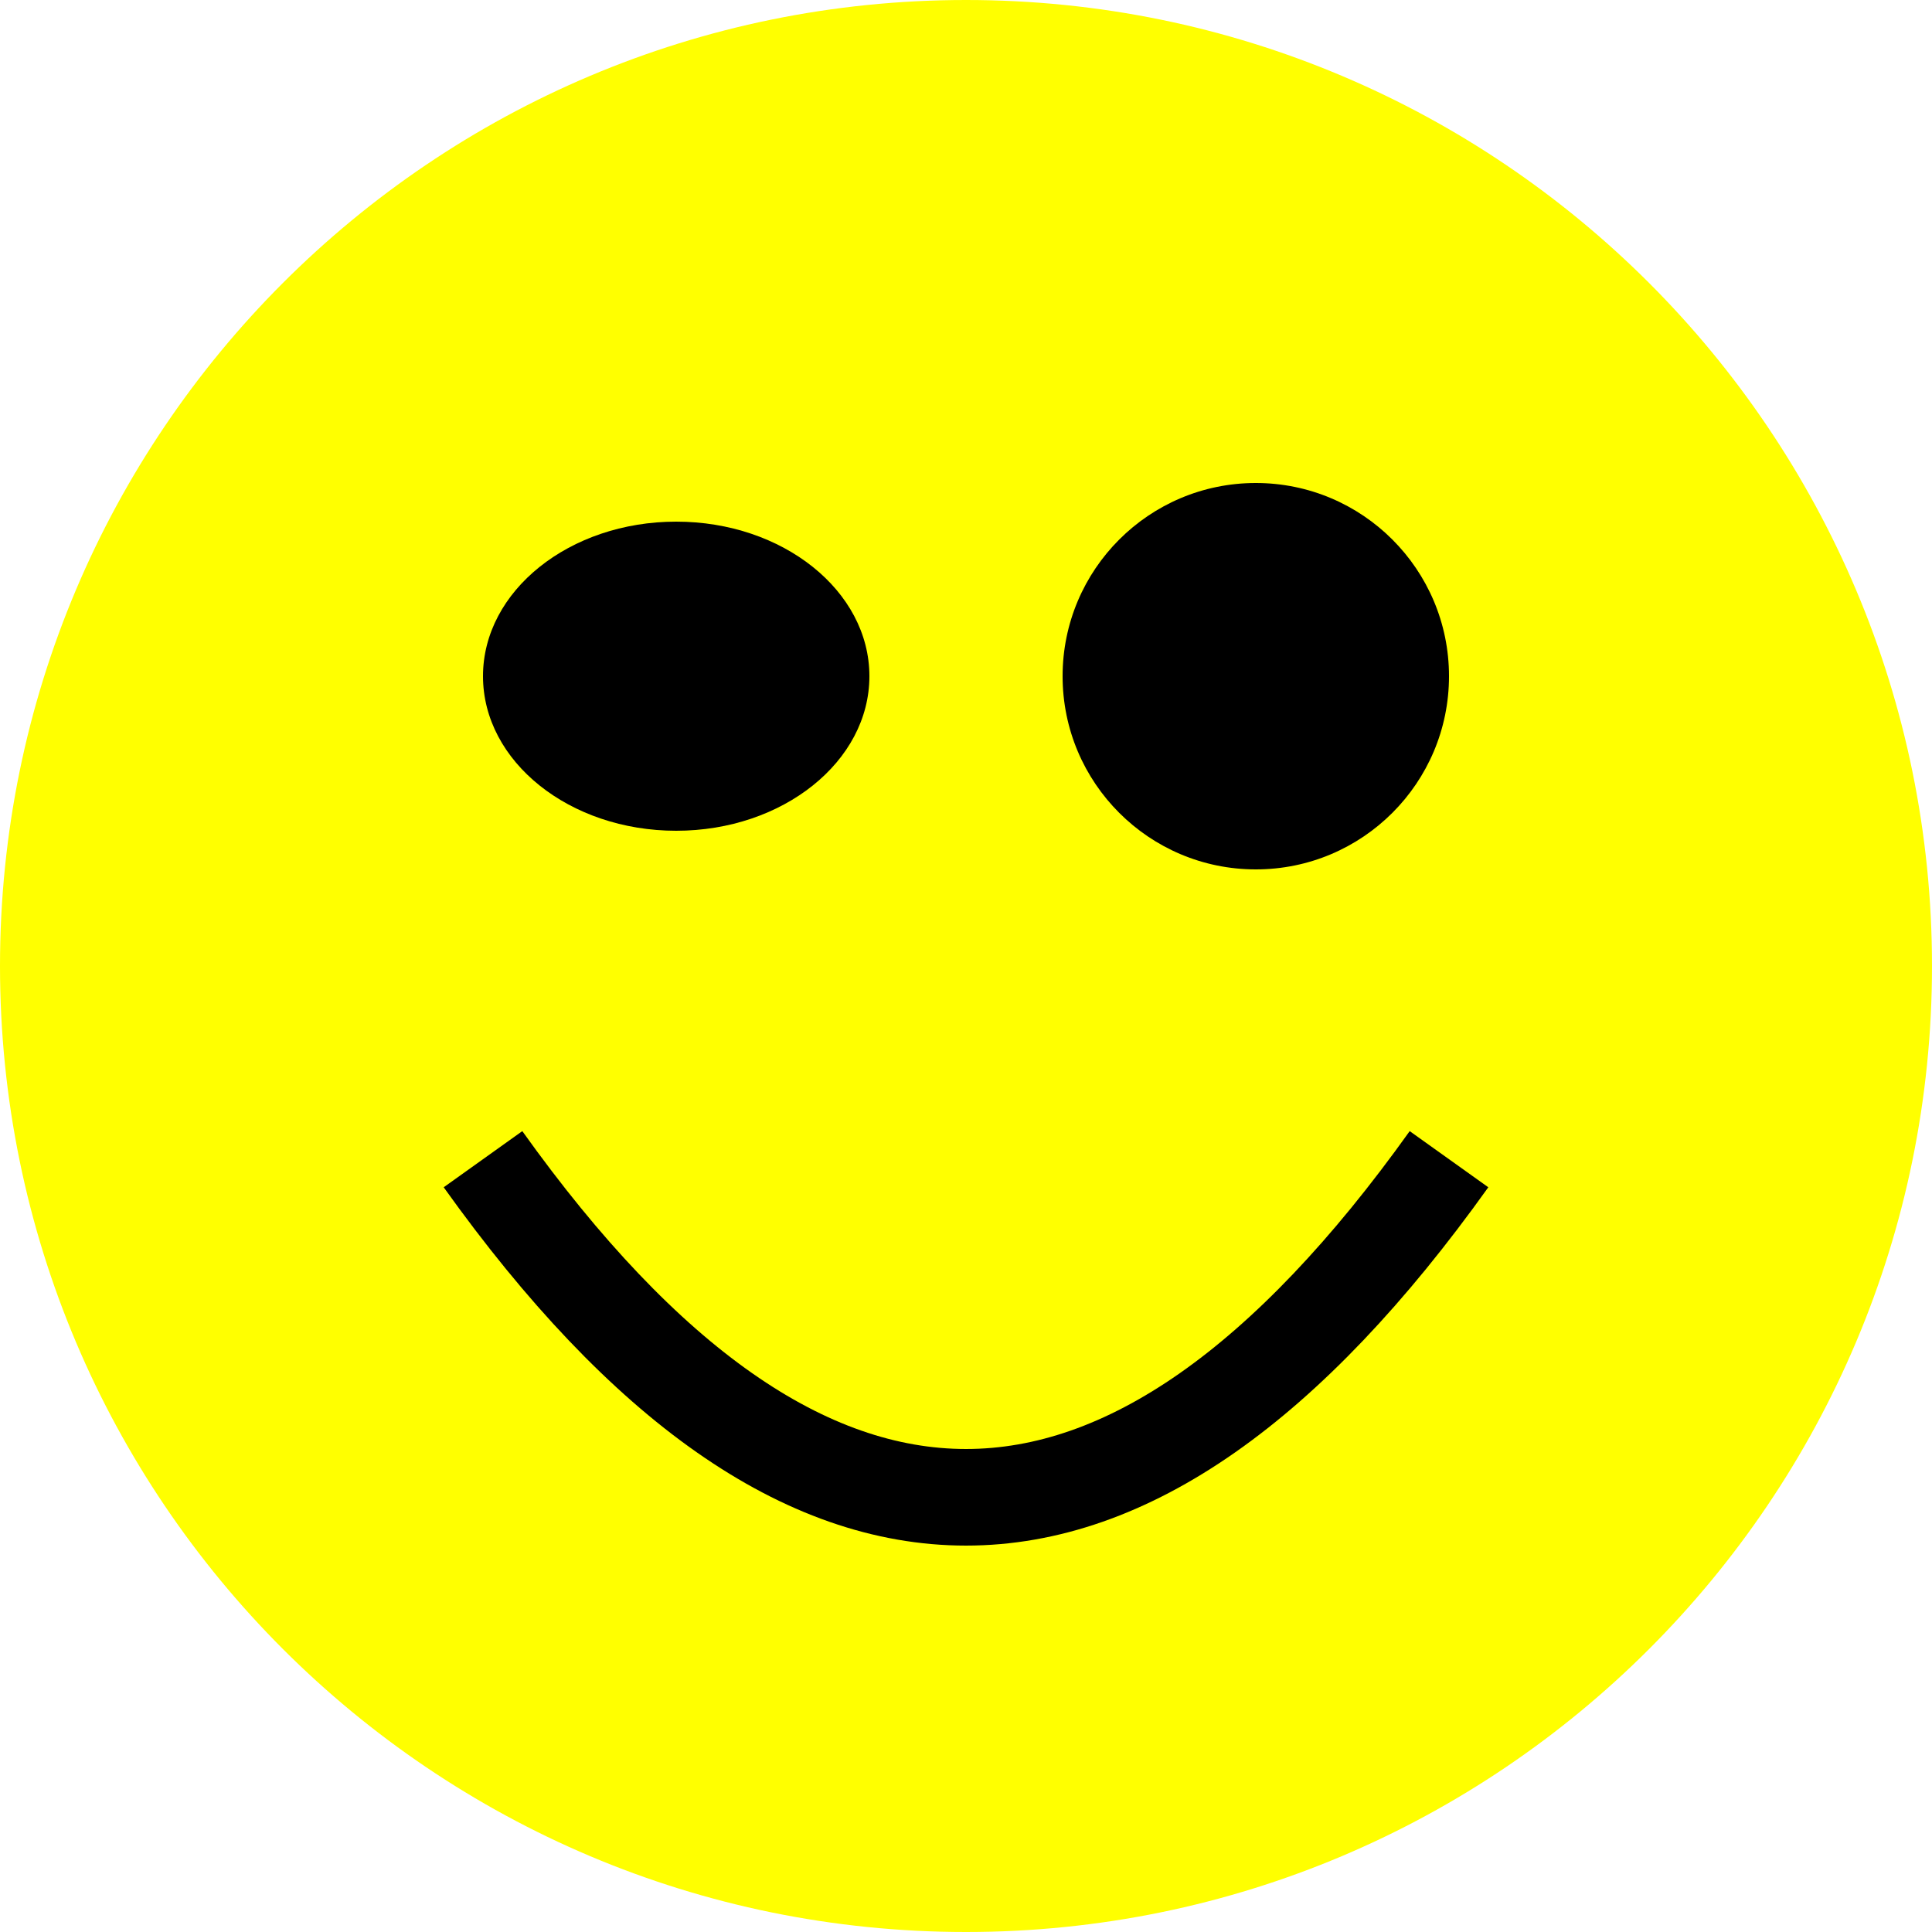
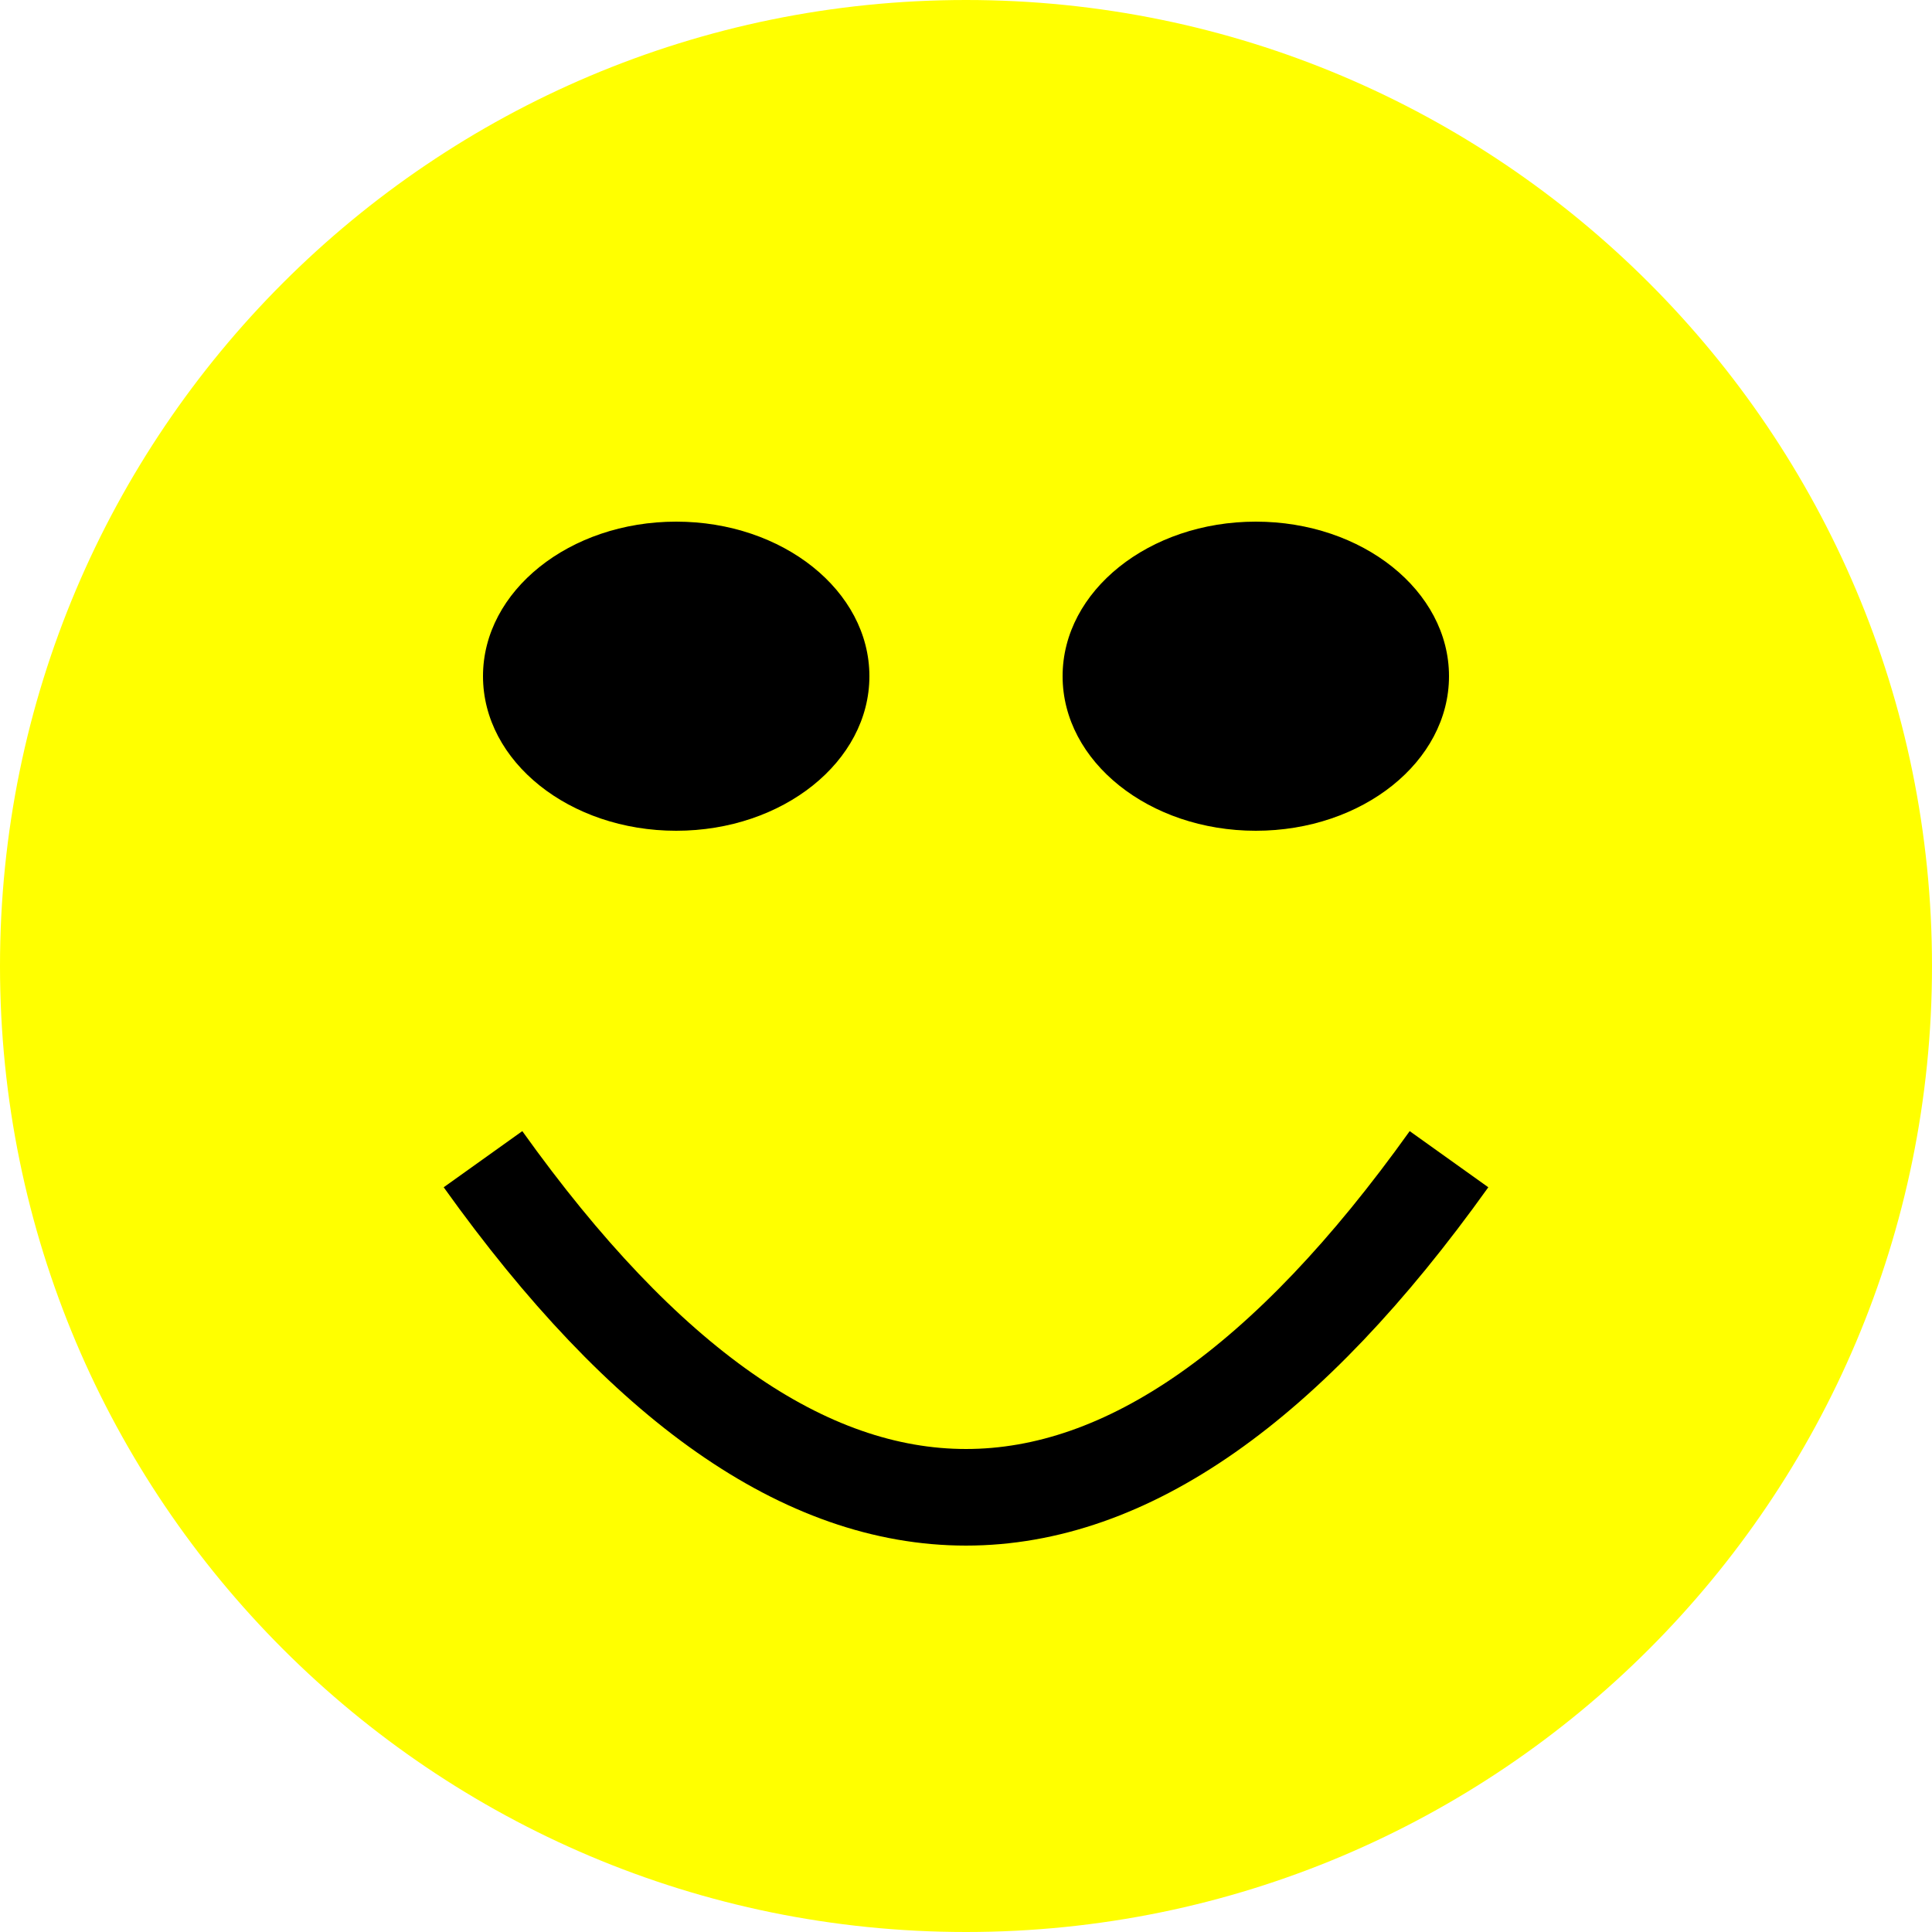
<svg>
  <circle cx="50" cy="50" r="50" fill="yellow" />
  <ellipse cx="35" cy="35" rx="10" ry="8" fill="black" />
-   <ellipse cx="65" cy="35" rx="10" ry="10" fill="black">
+   <ellipse cx="65" cy="35" rx="10" ry="8" fill="black">
    <animate attributeName="ry" values="8;2;8" dur="1s" repeatCount="indefinite" />
  </ellipse>
  <path fill="none" stroke="black" stroke-width="5" d="M 25,60 q 25,35 50,0" />
</svg>
